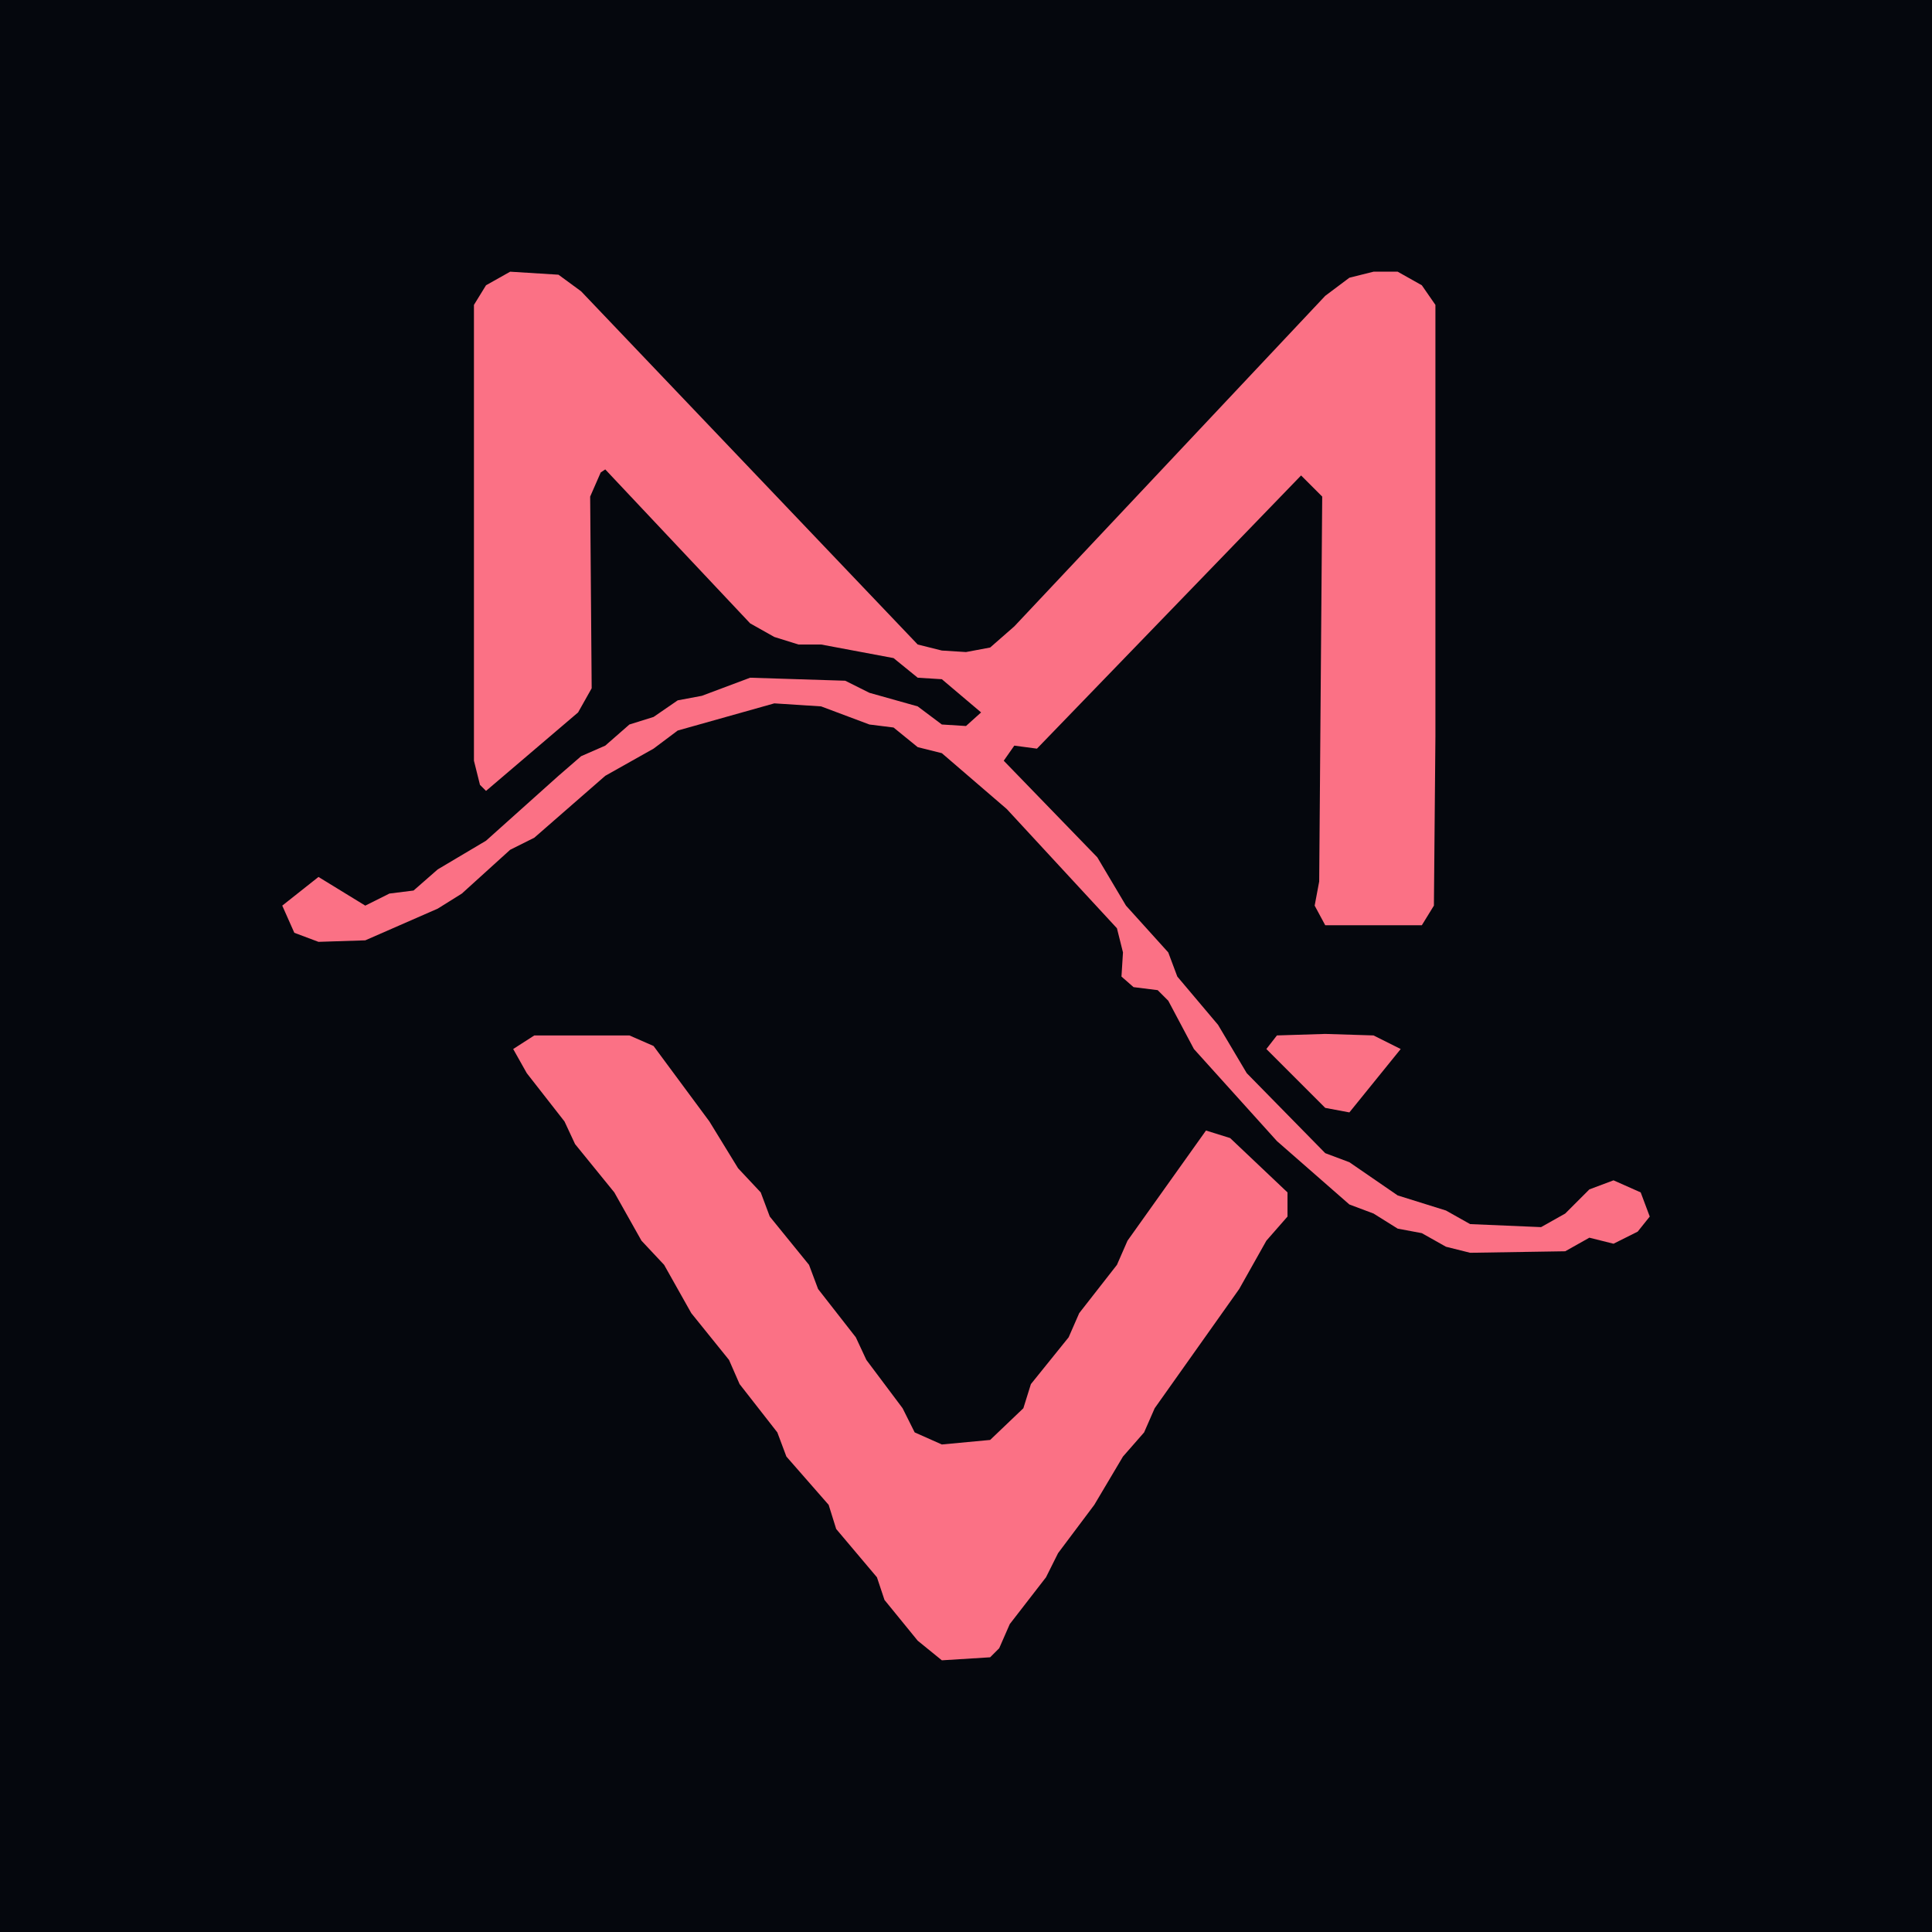
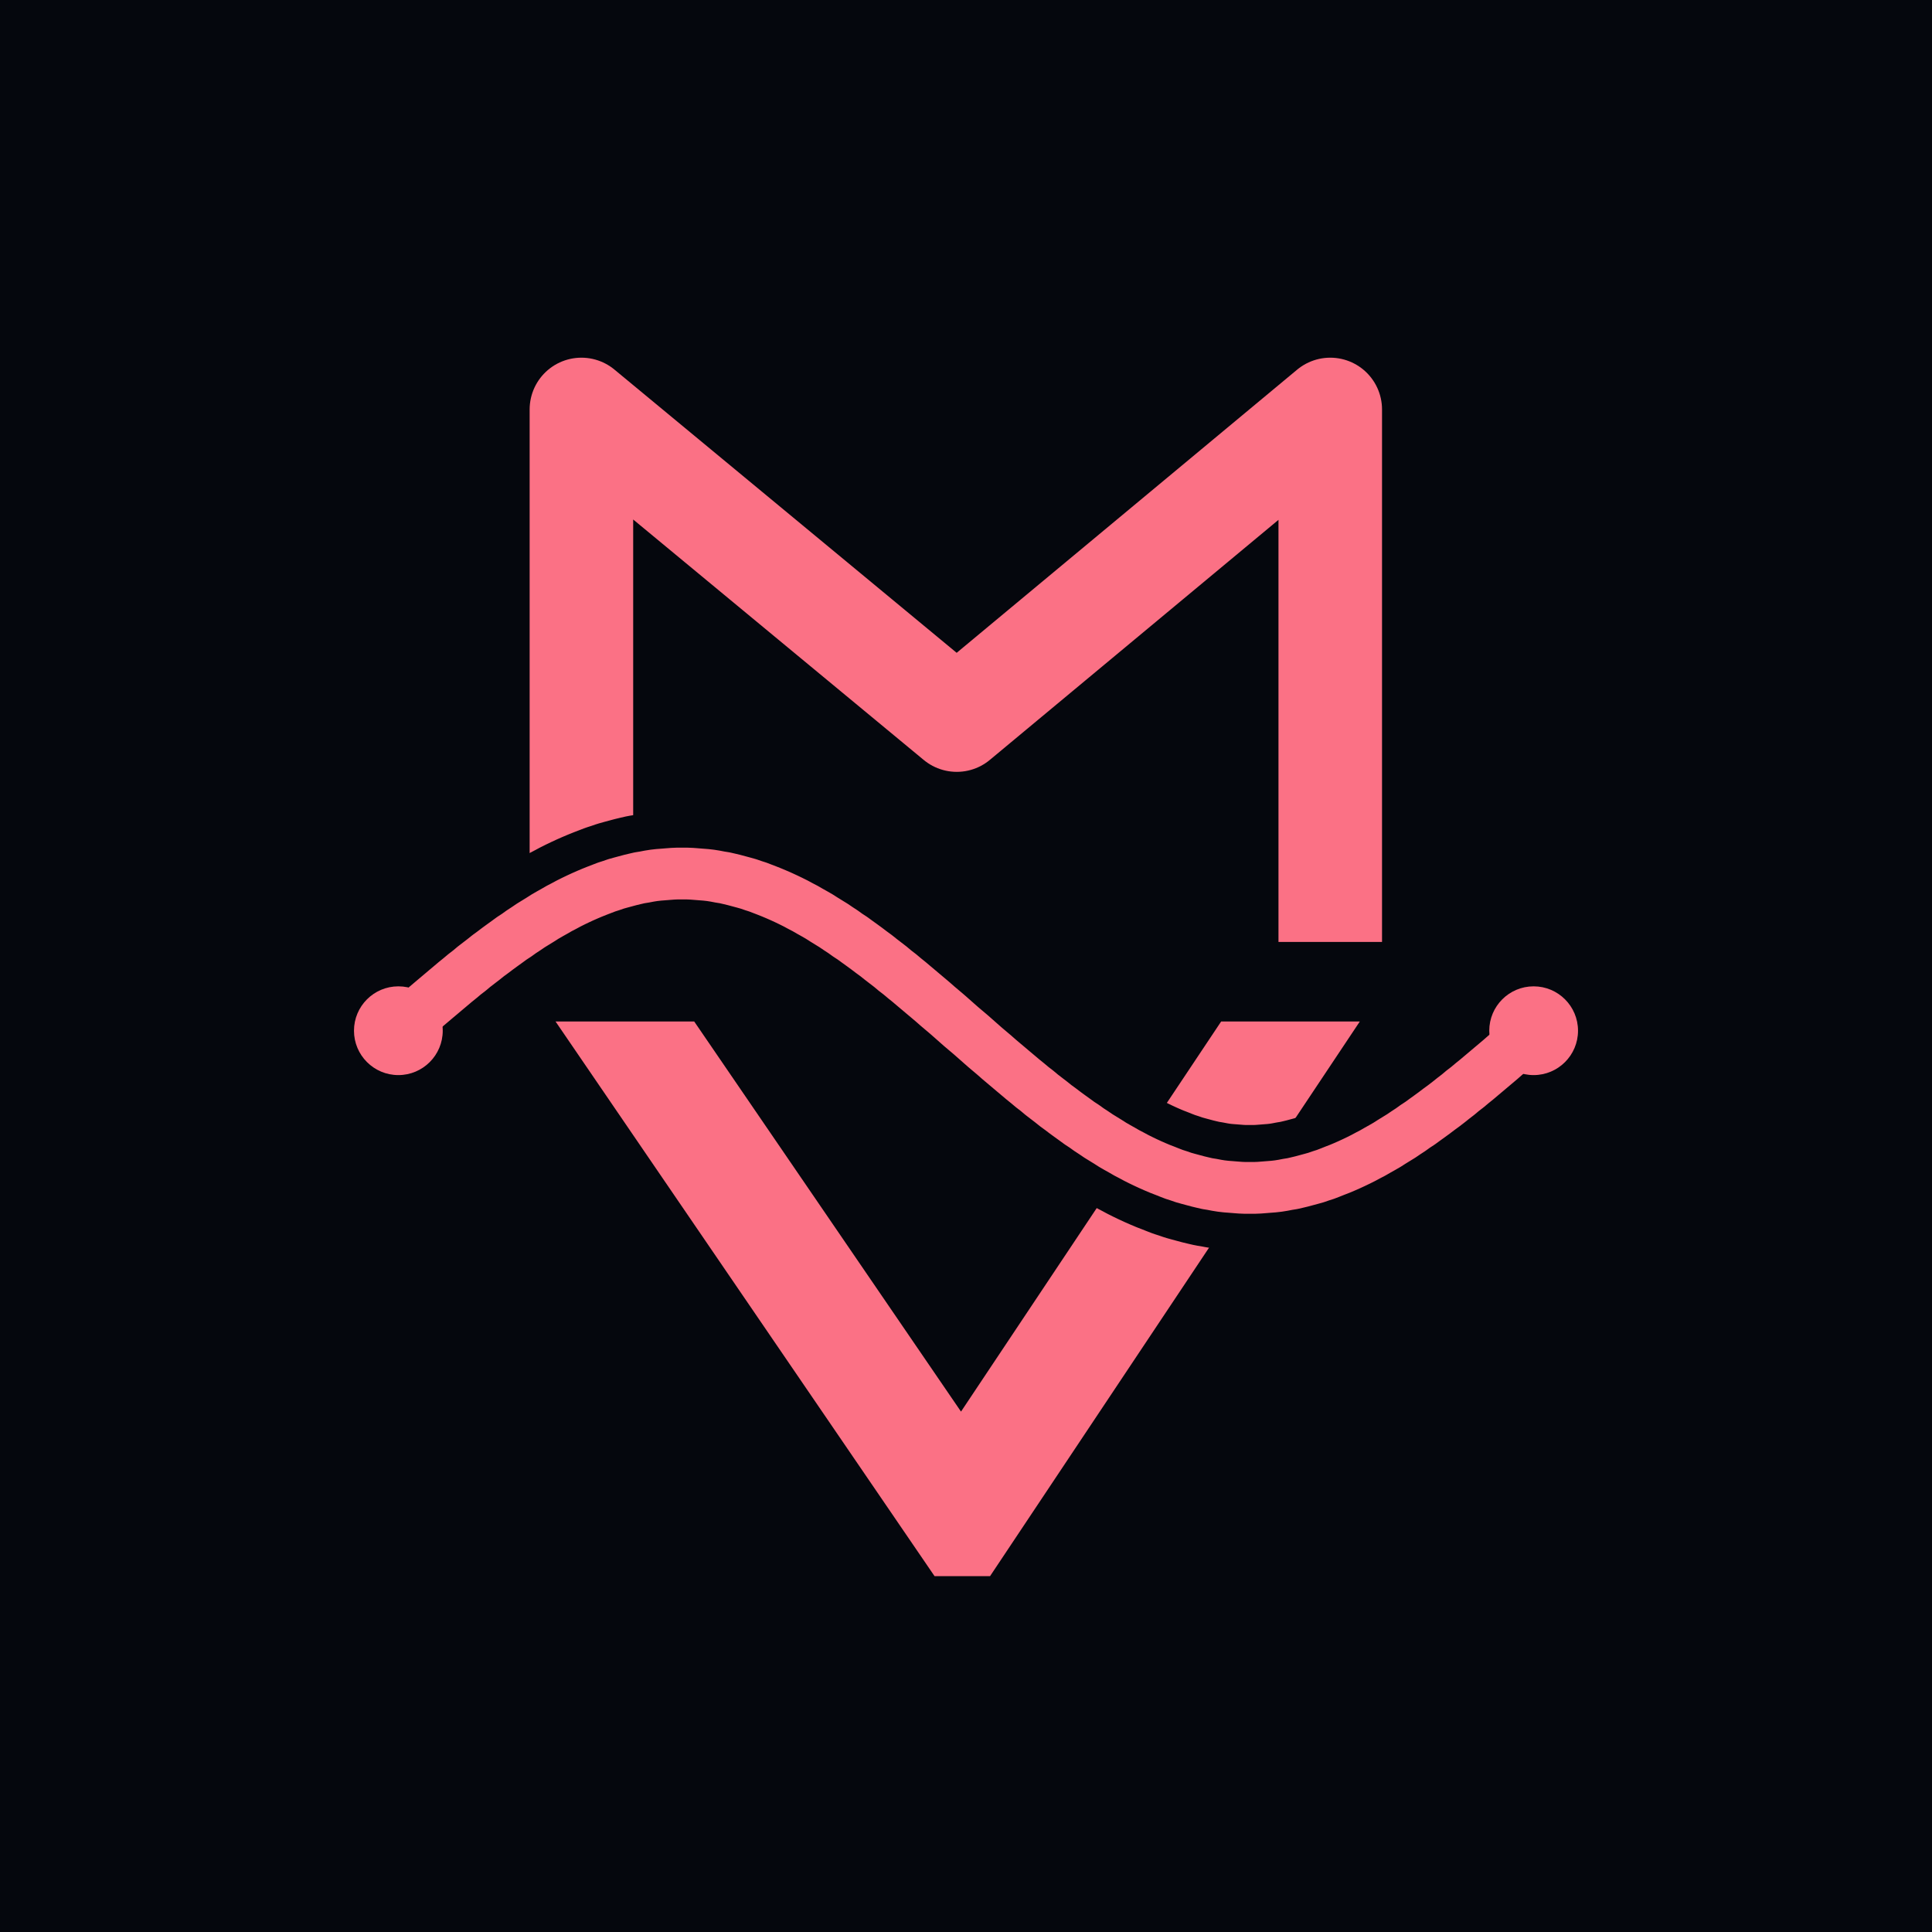
- <svg xmlns="http://www.w3.org/2000/svg" viewBox="0 0 128 128">
-   <rect x="0" y="0" width="128" height="128" fill="#05070d" />
-   <path fill="#fb7185" fill-rule="evenodd" d="M31.4 25L31.4 20.2 32.2 18.9 33.8 18 37 18.2 38.5 19.3 60.8 42.7 62.4 43.1 64 43.2 65.6 42.9 67.2 41.5 87.8 19.6 89.4 18.4 91 18 92.6 18 94.2 18.9 95.1 20.2 95.1 48.8 95 60 94.2 61.3 87.8 61.3 87.1 60 87.4 58.4 87.6 32.9 86.2 31.5 68.7 49.6 67.2 49.4 66.5 50.4 72.7 56.8 74.6 60 77.4 63.1 78 64.7 80.7 67.9 82.6 71.1 87.8 76.4 89.4 77 92.6 79.2 95.8 80.2 97.4 81.1 102.1 81.3 103.7 80.4 105.3 78.8 106.9 78.2 108.7 79 109.3 80.6 108.5 81.6 106.9 82.4 105.3 82 103.7 82.9 97.4 83 95.8 82.6 94.2 81.7 92.6 81.4 91 80.4 89.4 79.8 84.6 75.6 79.1 69.5 77.4 66.3 76.7 65.6 75.1 65.4 74.3 64.7 74.4 63.1 74 61.5 66.7 53.6 62.4 49.9 60.8 49.5 59.2 48.2 57.6 48 54.4 46.8 51.3 46.6 44.9 48.4 43.3 49.6 40.1 51.4 35.4 55.5 33.8 56.3 30.6 59.2 29 60.2 24.2 62.3 21.1 62.4 19.5 61.8 18.7 60 21.1 58.1 24.2 60 25.8 59.2 27.4 59 29 57.6 32.2 55.7 37 51.4 38.5 50.1 40.1 49.4 41.7 48 43.3 47.5 44.9 46.4 46.5 46.1 49.7 44.9 56 45.1 57.6 45.9 60.8 46.8 62.4 48 64 48.1 65 47.2 62.4 45 60.8 44.9 59.2 43.6 54.4 42.7 52.9 42.7 51.3 42.2 49.7 41.3 40.1 31.1 39.8 31.3 39.1 32.9 39.2 45.6 38.3 47.2 32.2 52.4 31.8 52 31.4 50.4ZM34 69.5L35.4 68.6 41.7 68.6 43.3 69.3 47 74.3 48.9 77.4 50.4 79 51 80.6 53.6 83.8 54.2 85.4 56.7 88.6 57.4 90.1 59.8 93.3 60.6 94.9 62.4 95.7 65.6 95.4 67.8 93.3 68.3 91.7 70.8 88.6 71.5 87 74 83.8 74.7 82.2 79.9 74.9 81.5 75.4 85.3 79 85.3 80.6 83.9 82.2 82.1 85.4 76.5 93.3 75.8 94.9 74.4 96.5 72.5 99.7 70.1 102.9 69.3 104.5 66.9 107.6 66.2 109.2 65.6 109.8 62.4 110 60.8 108.7 58.6 106 58.1 104.5 55.4 101.3 54.9 99.7 52.1 96.5 51.5 94.9 49 91.7 48.3 90.1 45.8 87 44 83.8 42.5 82.2 40.7 79 38.1 75.8 37.4 74.3 34.9 71.1ZM83.9 69.5L84.6 68.6 87.8 68.5 91 68.6 92.8 69.5 89.4 73.7 87.8 73.4Z" />
+ <svg xmlns="http://www.w3.org/2000/svg" viewBox="0 0 1024 1024">
+   <rect x="0" y="0" width="1024" height="1024" fill="#05070d" />
+   <g transform="translate(512 512) scale(0.98) translate(-452 -505)">
+     <path d="M244 470V204L447 372L649 204V492" fill="none" stroke="#fb7185" stroke-width="56" stroke-linejoin="round" />
+     <path d="M230 535H305L449.3 746L590 535H665L465 835H435Z" fill="#fb7185" />
+     <path d="M145.0 540.0L147.6 537.8L150.1 535.6L152.7 533.3L155.2 531.1L157.8 528.9L160.3 526.7L162.9 524.5L165.5 522.3L168.0 520.2L170.6 518.0L173.1 515.9L175.7 513.7L178.3 511.6L180.8 509.5L183.4 507.5L185.9 505.4L188.5 503.4L191.1 501.4L193.6 499.4L196.2 497.5L198.7 495.6L201.3 493.7L203.8 491.9L206.4 490.0L209.0 488.3L211.5 486.5L214.1 484.8L216.6 483.1L219.2 481.5L221.8 479.9L224.3 478.3L226.9 476.8L229.4 475.4L232.0 473.9L234.5 472.6L237.1 471.2L239.7 469.9L242.2 468.7L244.8 467.5L247.3 466.4L249.9 465.3L252.4 464.3L255.0 463.3L257.6 462.3L260.1 461.5L262.7 460.6L265.2 459.9L267.8 459.2L270.4 458.5L272.9 457.9L275.5 457.3L278.0 456.9L280.6 456.4L283.1 456.0L285.7 455.7L288.3 455.5L290.8 455.3L293.4 455.1L295.9 455.0L298.5 455.0L301.1 455.0L303.6 455.1L306.2 455.3L308.7 455.5L311.3 455.7L313.9 456.0L316.4 456.4L319.0 456.9L321.5 457.3L324.1 457.9L326.6 458.5L329.2 459.2L331.8 459.9L334.3 460.6L336.9 461.5L339.4 462.3L342.0 463.3L344.6 464.3L347.1 465.3L349.7 466.4L352.2 467.5L354.8 468.7L357.3 469.9L359.9 471.2L362.5 472.6L365.0 473.9L367.6 475.4L370.1 476.8L372.7 478.3L375.2 479.9L377.8 481.5L380.4 483.1L382.9 484.8L385.5 486.5L388.0 488.3L390.6 490.0L393.2 491.9L395.7 493.7L398.3 495.6L400.8 497.5L403.4 499.4L405.9 501.4L408.5 503.4L411.1 505.4L413.6 507.5L416.2 509.5L418.7 511.6L421.3 513.7L423.9 515.9L426.4 518.0L429.0 520.2L431.5 522.3L434.1 524.5L436.6 526.7L439.2 528.9L441.8 531.1L444.3 533.3L446.9 535.6L449.4 537.8L452.0 540.0L454.6 542.2L457.1 544.4L459.7 546.7L462.2 548.9L464.8 551.1L467.4 553.3L469.9 555.5L472.5 557.7L475.0 559.8L477.6 562.0L480.1 564.1L482.7 566.3L485.3 568.4L487.8 570.5L490.4 572.5L492.9 574.6L495.5 576.6L498.1 578.6L500.6 580.6L503.2 582.5L505.7 584.4L508.3 586.3L510.8 588.1L513.4 590.0L516.0 591.7L518.5 593.5L521.1 595.2L523.6 596.9L526.2 598.5L528.8 600.1L531.3 601.7L533.9 603.2L536.4 604.6L539.0 606.1L541.5 607.4L544.1 608.8L546.7 610.1L549.2 611.3L551.8 612.5L554.3 613.6L556.9 614.7L559.5 615.7L562.0 616.7L564.6 617.7L567.1 618.5L569.7 619.4L572.2 620.1L574.8 620.8L577.4 621.5L579.9 622.1L582.5 622.7L585.0 623.1L587.6 623.6L590.1 624.0L592.7 624.3L595.3 624.5L597.8 624.7L600.4 624.9L602.9 625.0L605.5 625.0L608.1 625.0L610.6 624.9L613.2 624.7L615.7 624.5L618.3 624.3L620.9 624.0L623.4 623.6L626.0 623.1L628.5 622.7L631.1 622.1L633.6 621.5L636.2 620.8L638.8 620.1L641.3 619.4L643.9 618.5L646.4 617.7L649.0 616.7L651.5 615.7L654.1 614.7L656.7 613.6L659.2 612.5L661.8 611.3L664.3 610.1L666.9 608.8L669.5 607.4L672.0 606.1L674.6 604.6L677.1 603.2L679.7 601.7L682.2 600.1L684.8 598.5L687.4 596.9L689.9 595.2L692.5 593.5L695.0 591.7L697.6 590.0L700.2 588.1L702.7 586.3L705.3 584.4L707.8 582.5L710.4 580.6L713.0 578.6L715.5 576.6L718.1 574.6L720.6 572.5L723.2 570.5L725.7 568.4L728.3 566.3L730.9 564.1L733.4 562.0L736.0 559.8L738.5 557.7L741.1 555.5L743.6 553.3L746.2 551.1L748.8 548.9L751.3 546.7L753.9 544.4L756.4 542.2L759.0 540.0" fill="none" stroke="#05070d" stroke-width="68" stroke-linecap="round" stroke-linejoin="round" />
+     <circle cx="145" cy="540" r="44" fill="#05070d" />
+     <circle cx="759" cy="540" r="44" fill="#05070d" />
+     <path d="M145.0 540.0L147.6 537.8L150.1 535.6L152.7 533.3L155.2 531.1L157.8 528.9L160.3 526.7L162.9 524.5L165.5 522.3L168.0 520.2L170.6 518.0L173.1 515.9L175.7 513.7L178.3 511.6L180.8 509.5L183.4 507.5L185.9 505.4L188.5 503.4L191.1 501.4L193.6 499.4L196.2 497.5L198.7 495.6L201.3 493.7L203.8 491.9L206.4 490.0L209.0 488.3L211.5 486.5L214.1 484.8L216.6 483.1L219.2 481.5L221.8 479.9L224.3 478.3L226.9 476.8L229.4 475.4L232.0 473.9L234.5 472.6L237.1 471.2L239.7 469.9L242.2 468.7L244.8 467.5L247.3 466.4L249.9 465.3L252.4 464.3L255.0 463.3L257.6 462.3L260.1 461.5L262.7 460.6L265.2 459.9L267.8 459.2L270.4 458.5L272.9 457.9L275.5 457.3L278.0 456.9L280.6 456.4L283.1 456.0L285.7 455.7L288.3 455.5L290.8 455.3L293.4 455.1L295.9 455.0L298.5 455.0L301.1 455.0L303.6 455.1L306.2 455.3L308.7 455.5L311.3 455.7L313.9 456.0L316.4 456.4L319.0 456.9L321.5 457.3L324.1 457.9L326.6 458.5L329.2 459.2L331.8 459.9L334.3 460.6L336.9 461.5L339.4 462.3L342.0 463.3L344.6 464.3L347.1 465.3L349.7 466.4L352.2 467.5L354.8 468.7L357.3 469.9L359.9 471.2L362.5 472.6L365.0 473.9L367.6 475.4L370.1 476.8L372.7 478.3L375.2 479.9L377.8 481.5L380.4 483.1L382.9 484.8L385.5 486.5L388.0 488.3L390.6 490.0L393.2 491.9L395.7 493.7L398.3 495.6L400.8 497.5L403.4 499.4L405.9 501.4L408.5 503.4L411.1 505.4L413.6 507.5L416.2 509.5L418.7 511.6L421.3 513.7L423.9 515.9L426.4 518.0L429.0 520.2L431.5 522.3L434.1 524.5L436.6 526.7L439.2 528.9L441.8 531.1L444.3 533.3L446.9 535.6L449.4 537.8L452.0 540.0L454.6 542.2L457.1 544.4L459.7 546.7L462.2 548.9L464.8 551.1L467.4 553.3L469.9 555.5L472.5 557.7L475.0 559.8L477.6 562.0L480.1 564.1L482.7 566.3L485.3 568.4L487.8 570.5L490.4 572.5L492.9 574.6L495.5 576.6L498.1 578.6L500.6 580.6L503.2 582.5L505.7 584.4L508.3 586.3L510.8 588.1L513.4 590.0L516.0 591.7L518.5 593.5L521.1 595.2L523.6 596.9L526.2 598.5L528.8 600.1L531.3 601.7L533.9 603.2L536.4 604.6L539.0 606.1L541.5 607.4L544.1 608.8L546.7 610.1L549.2 611.3L551.8 612.5L554.3 613.6L556.9 614.7L559.5 615.7L562.0 616.7L564.6 617.7L567.1 618.5L569.7 619.4L572.2 620.1L574.8 620.8L577.4 621.5L579.9 622.1L582.5 622.7L585.0 623.1L587.6 623.6L590.1 624.0L592.7 624.3L595.3 624.5L597.8 624.7L600.4 624.9L602.9 625.0L605.5 625.0L608.1 625.0L610.6 624.9L613.2 624.7L615.7 624.5L618.3 624.3L620.9 624.0L623.4 623.6L626.0 623.1L628.5 622.7L631.1 622.1L633.6 621.5L636.2 620.8L638.8 620.1L641.3 619.4L643.9 618.5L646.4 617.7L649.0 616.7L651.5 615.7L654.1 614.7L656.7 613.6L659.2 612.5L661.8 611.3L664.3 610.1L666.9 608.8L669.5 607.4L672.0 606.1L674.6 604.6L677.1 603.2L679.7 601.7L682.2 600.1L684.8 598.5L687.4 596.9L689.9 595.2L692.5 593.5L695.0 591.7L697.6 590.0L700.2 588.1L702.7 586.3L705.3 584.4L707.8 582.5L710.4 580.6L713.0 578.6L715.5 576.6L718.1 574.6L720.6 572.5L723.2 570.5L725.7 568.4L728.3 566.3L730.9 564.1L733.4 562.0L736.0 559.8L738.5 557.7L741.1 555.5L743.6 553.3L746.2 551.1L748.8 548.9L751.3 546.7L753.9 544.4L756.4 542.2L759.0 540.0" fill="none" stroke="#fb7185" stroke-width="28" stroke-linecap="round" stroke-linejoin="round" />
+     <circle cx="145" cy="540" r="24" fill="#fb7185" />
+     <circle cx="759" cy="540" r="24" fill="#fb7185" />
+   </g>
</svg>
